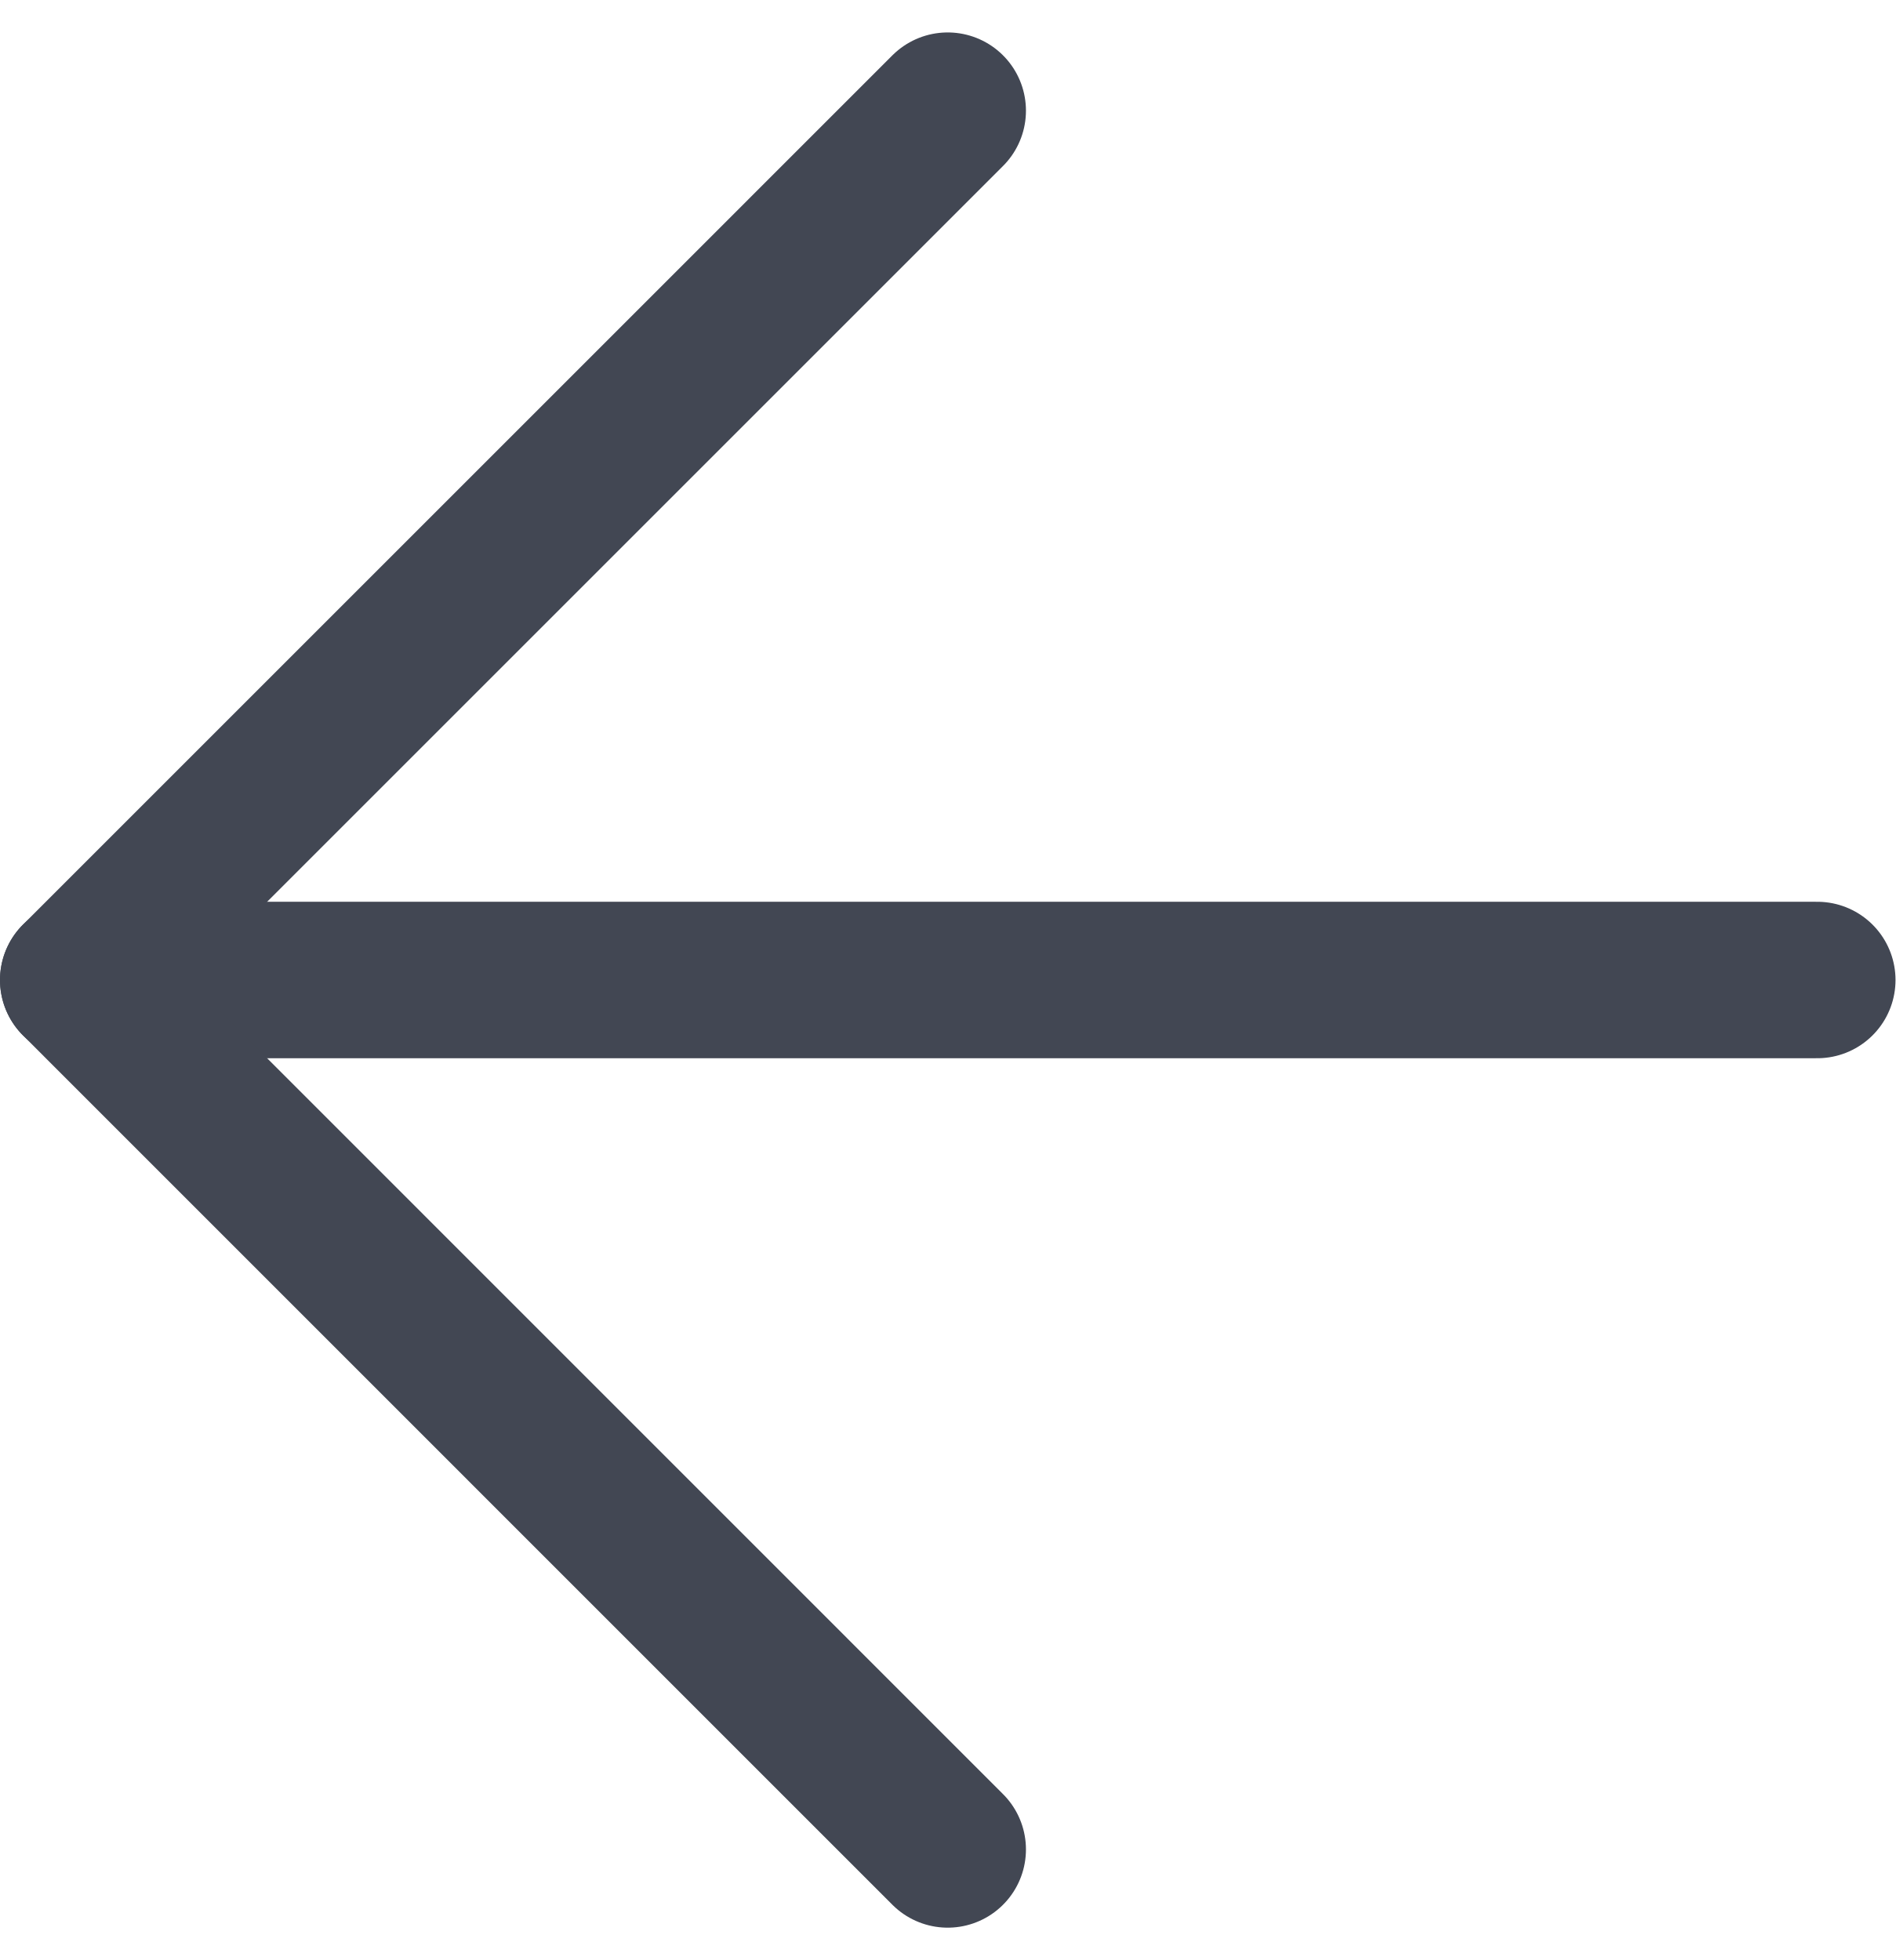
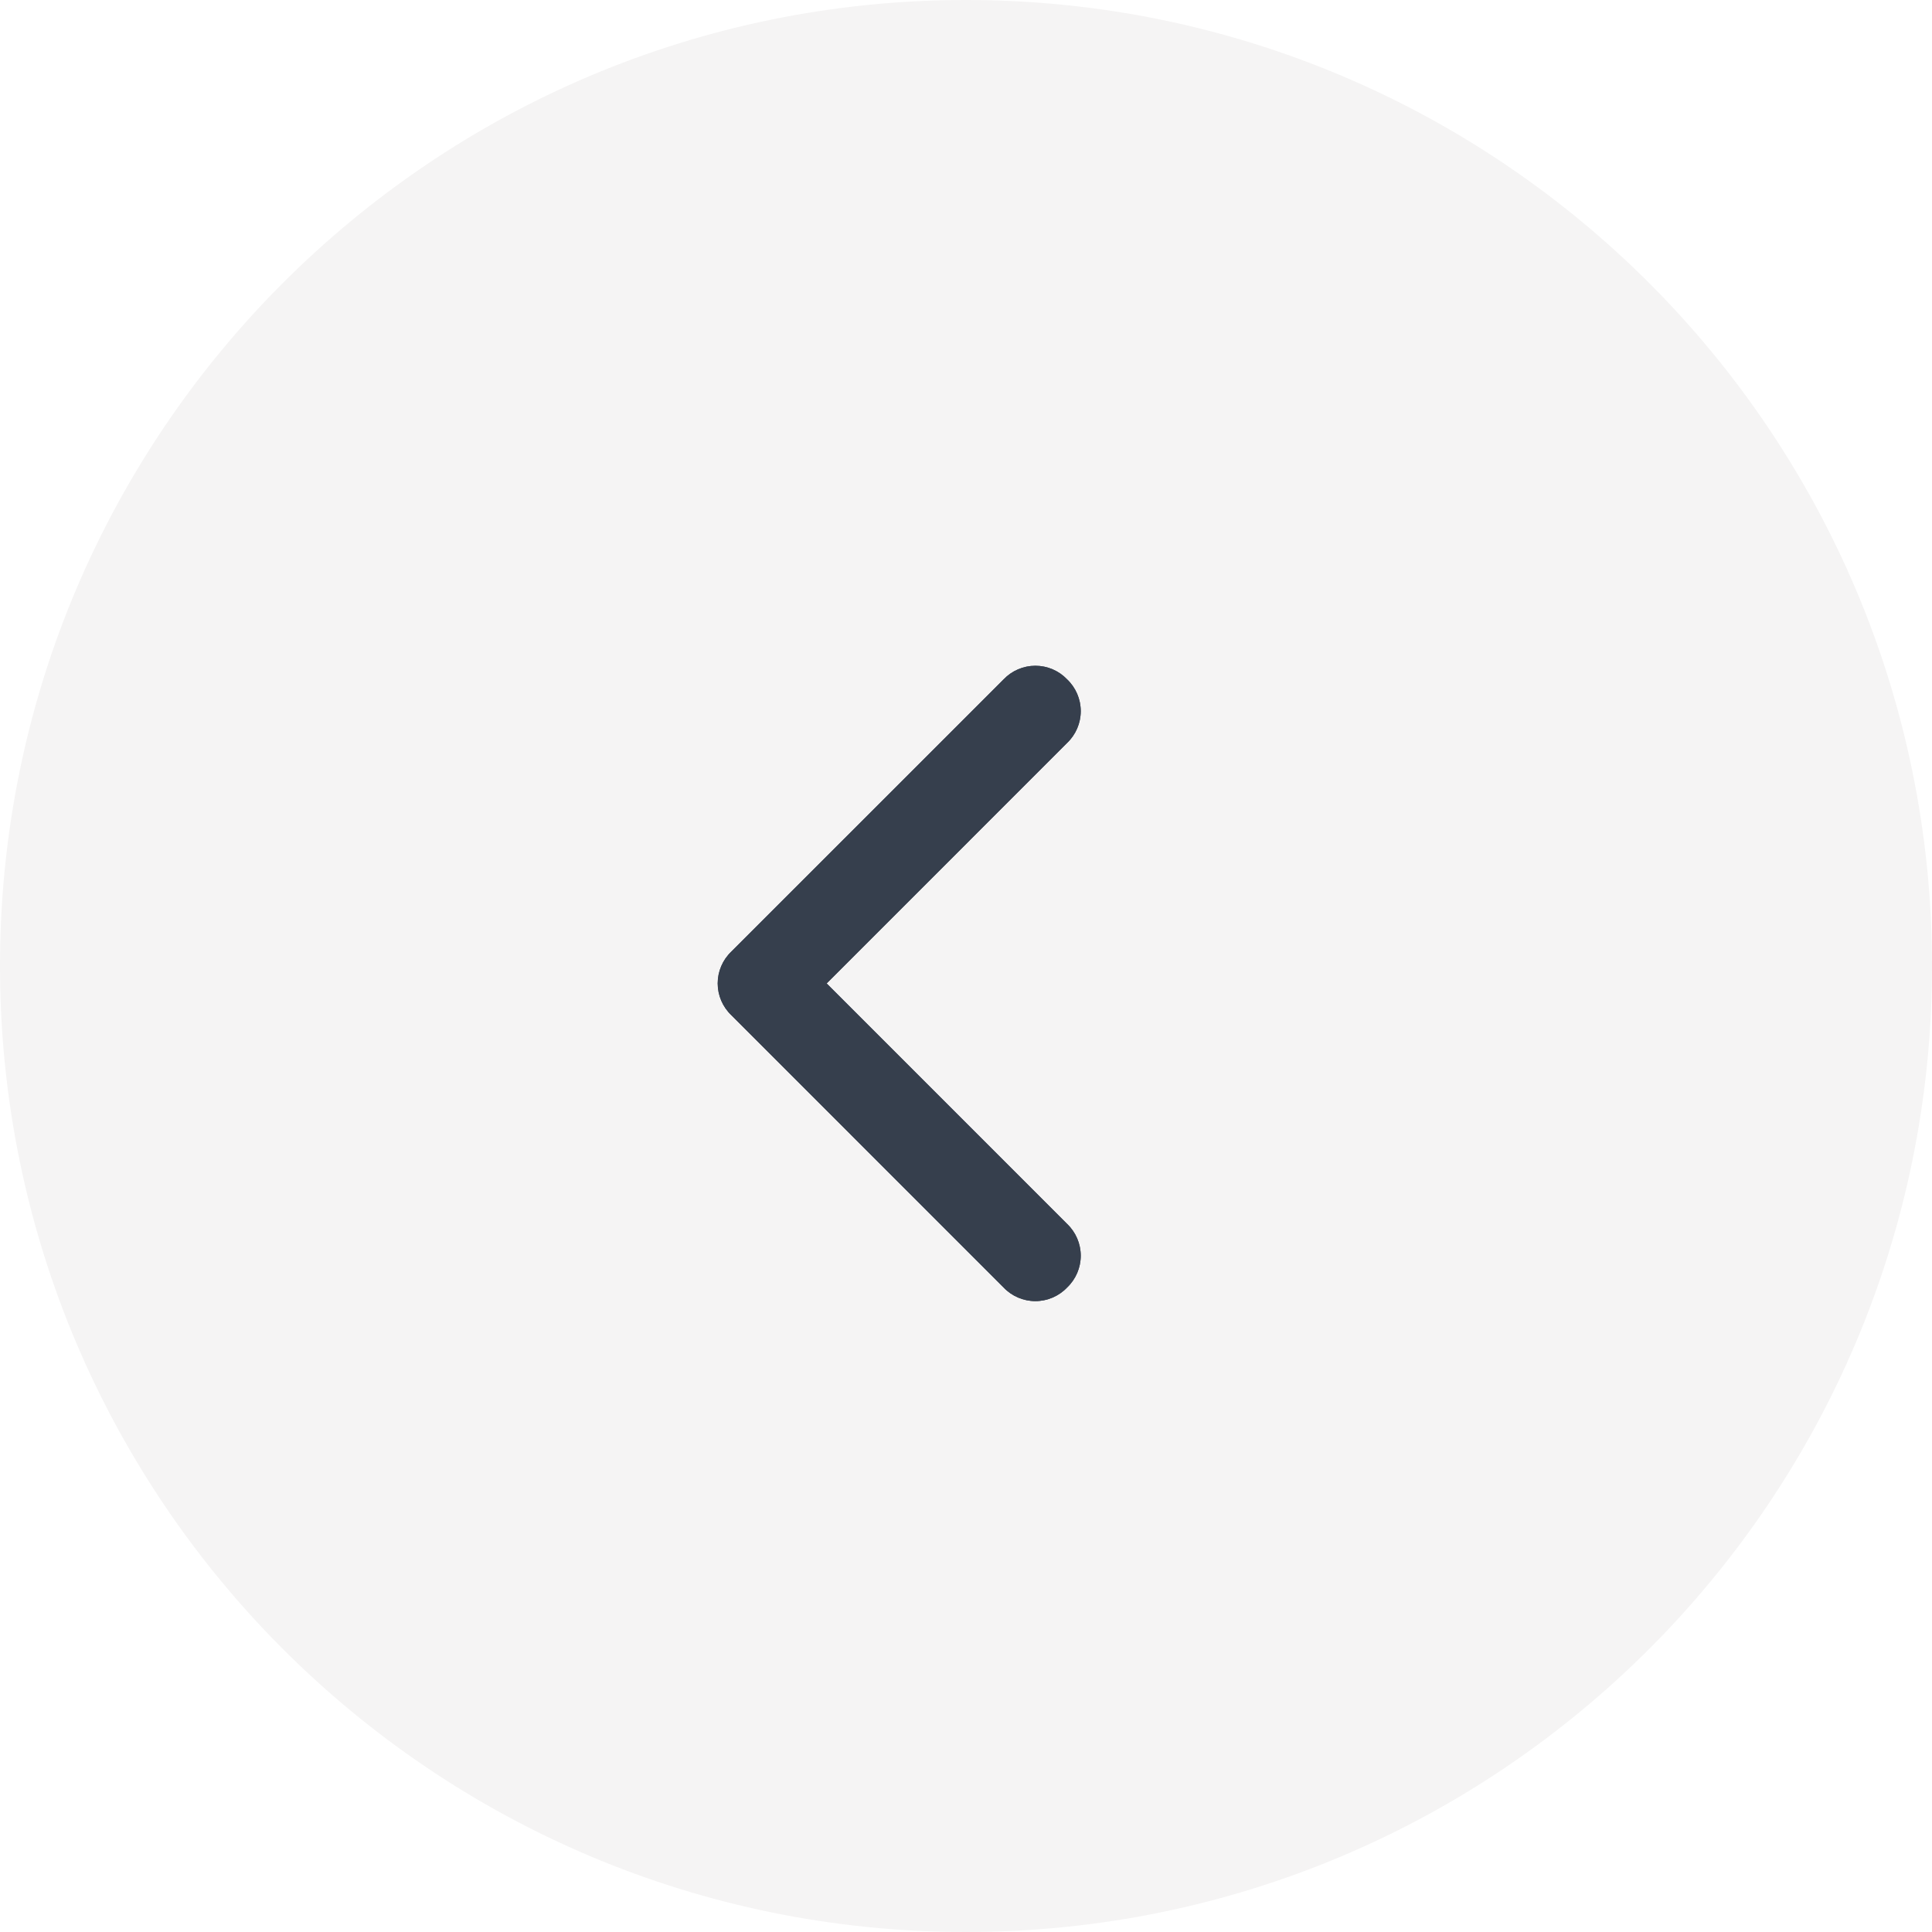
- <svg xmlns="http://www.w3.org/2000/svg" width="18.169" height="18.79" viewBox="0 0 18.169 18.79">
-   <g id="Icon_feather-arrow-left" data-name="Icon feather-arrow-left" transform="translate(-6.75 -6.439)">
-     <path id="Path_5710" data-name="Path 5710" d="M24.169,18H7.5" transform="translate(0 -2.166)" fill="none" stroke="#424753" stroke-linecap="round" stroke-linejoin="round" stroke-width="1.5" />
-     <path id="Path_5711" data-name="Path 5711" d="M15.834,24.169,7.5,15.834,15.834,7.5" transform="translate(0 0)" fill="none" stroke="#424753" stroke-linecap="round" stroke-linejoin="round" stroke-width="1.5" />
+ <svg xmlns="http://www.w3.org/2000/svg" width="47" height="47" viewBox="0 0 47 47">
+   <defs>
+     <clipPath id="clip-path">
+       <path id="Mask" d="M8.5,13.579a1.067,1.067,0,0,1,0,1.546,1.067,1.067,0,0,1-1.546,0L.331,8.5a1.067,1.067,0,0,1,0-1.546L6.955.331A1.067,1.067,0,0,1,8.5.331a1.067,1.067,0,0,1,0,1.546L2.65,7.728Z" fill="#363f4d" stroke="rgba(0,0,0,0)" stroke-width="1" />
+     </clipPath>
+   </defs>
+   <g id="Group_67802" data-name="Group 67802" transform="translate(0.08 0.304)">
+     <g id="Group_67489" data-name="Group 67489" transform="translate(-0.08 -0.304)">
+       <g id="Menu">
+         <circle id="Ellipse_2" data-name="Ellipse 2" cx="23.5" cy="23.5" r="23.5" fill="#f5f4f4" />
+       </g>
+     </g>
+     <g id="Group_68456" data-name="Group 68456" transform="translate(17.38 15.892)">
+       <path id="Mask-2" data-name="Mask" d="M8.5,13.579a1.067,1.067,0,0,1,0,1.546,1.067,1.067,0,0,1-1.546,0L.331,8.5a1.067,1.067,0,0,1,0-1.546L6.955.331A1.067,1.067,0,0,1,8.5.331a1.067,1.067,0,0,1,0,1.546L2.65,7.728Z" fill="#363f4d" stroke="rgba(0,0,0,0)" stroke-width="1" />
+       <g id="Mask_Group_1" data-name="Mask Group 1" clip-path="url(#clip-path)">
+         <g id="Icon_" data-name="Icon 🎨" transform="translate(-8.832 -5.52)">
+           <rect id="Shape" width="26.496" height="26.496" fill="#363f4d" stroke="rgba(0,0,0,0)" stroke-width="1" />
+         </g>
+       </g>
+     </g>
  </g>
</svg>
